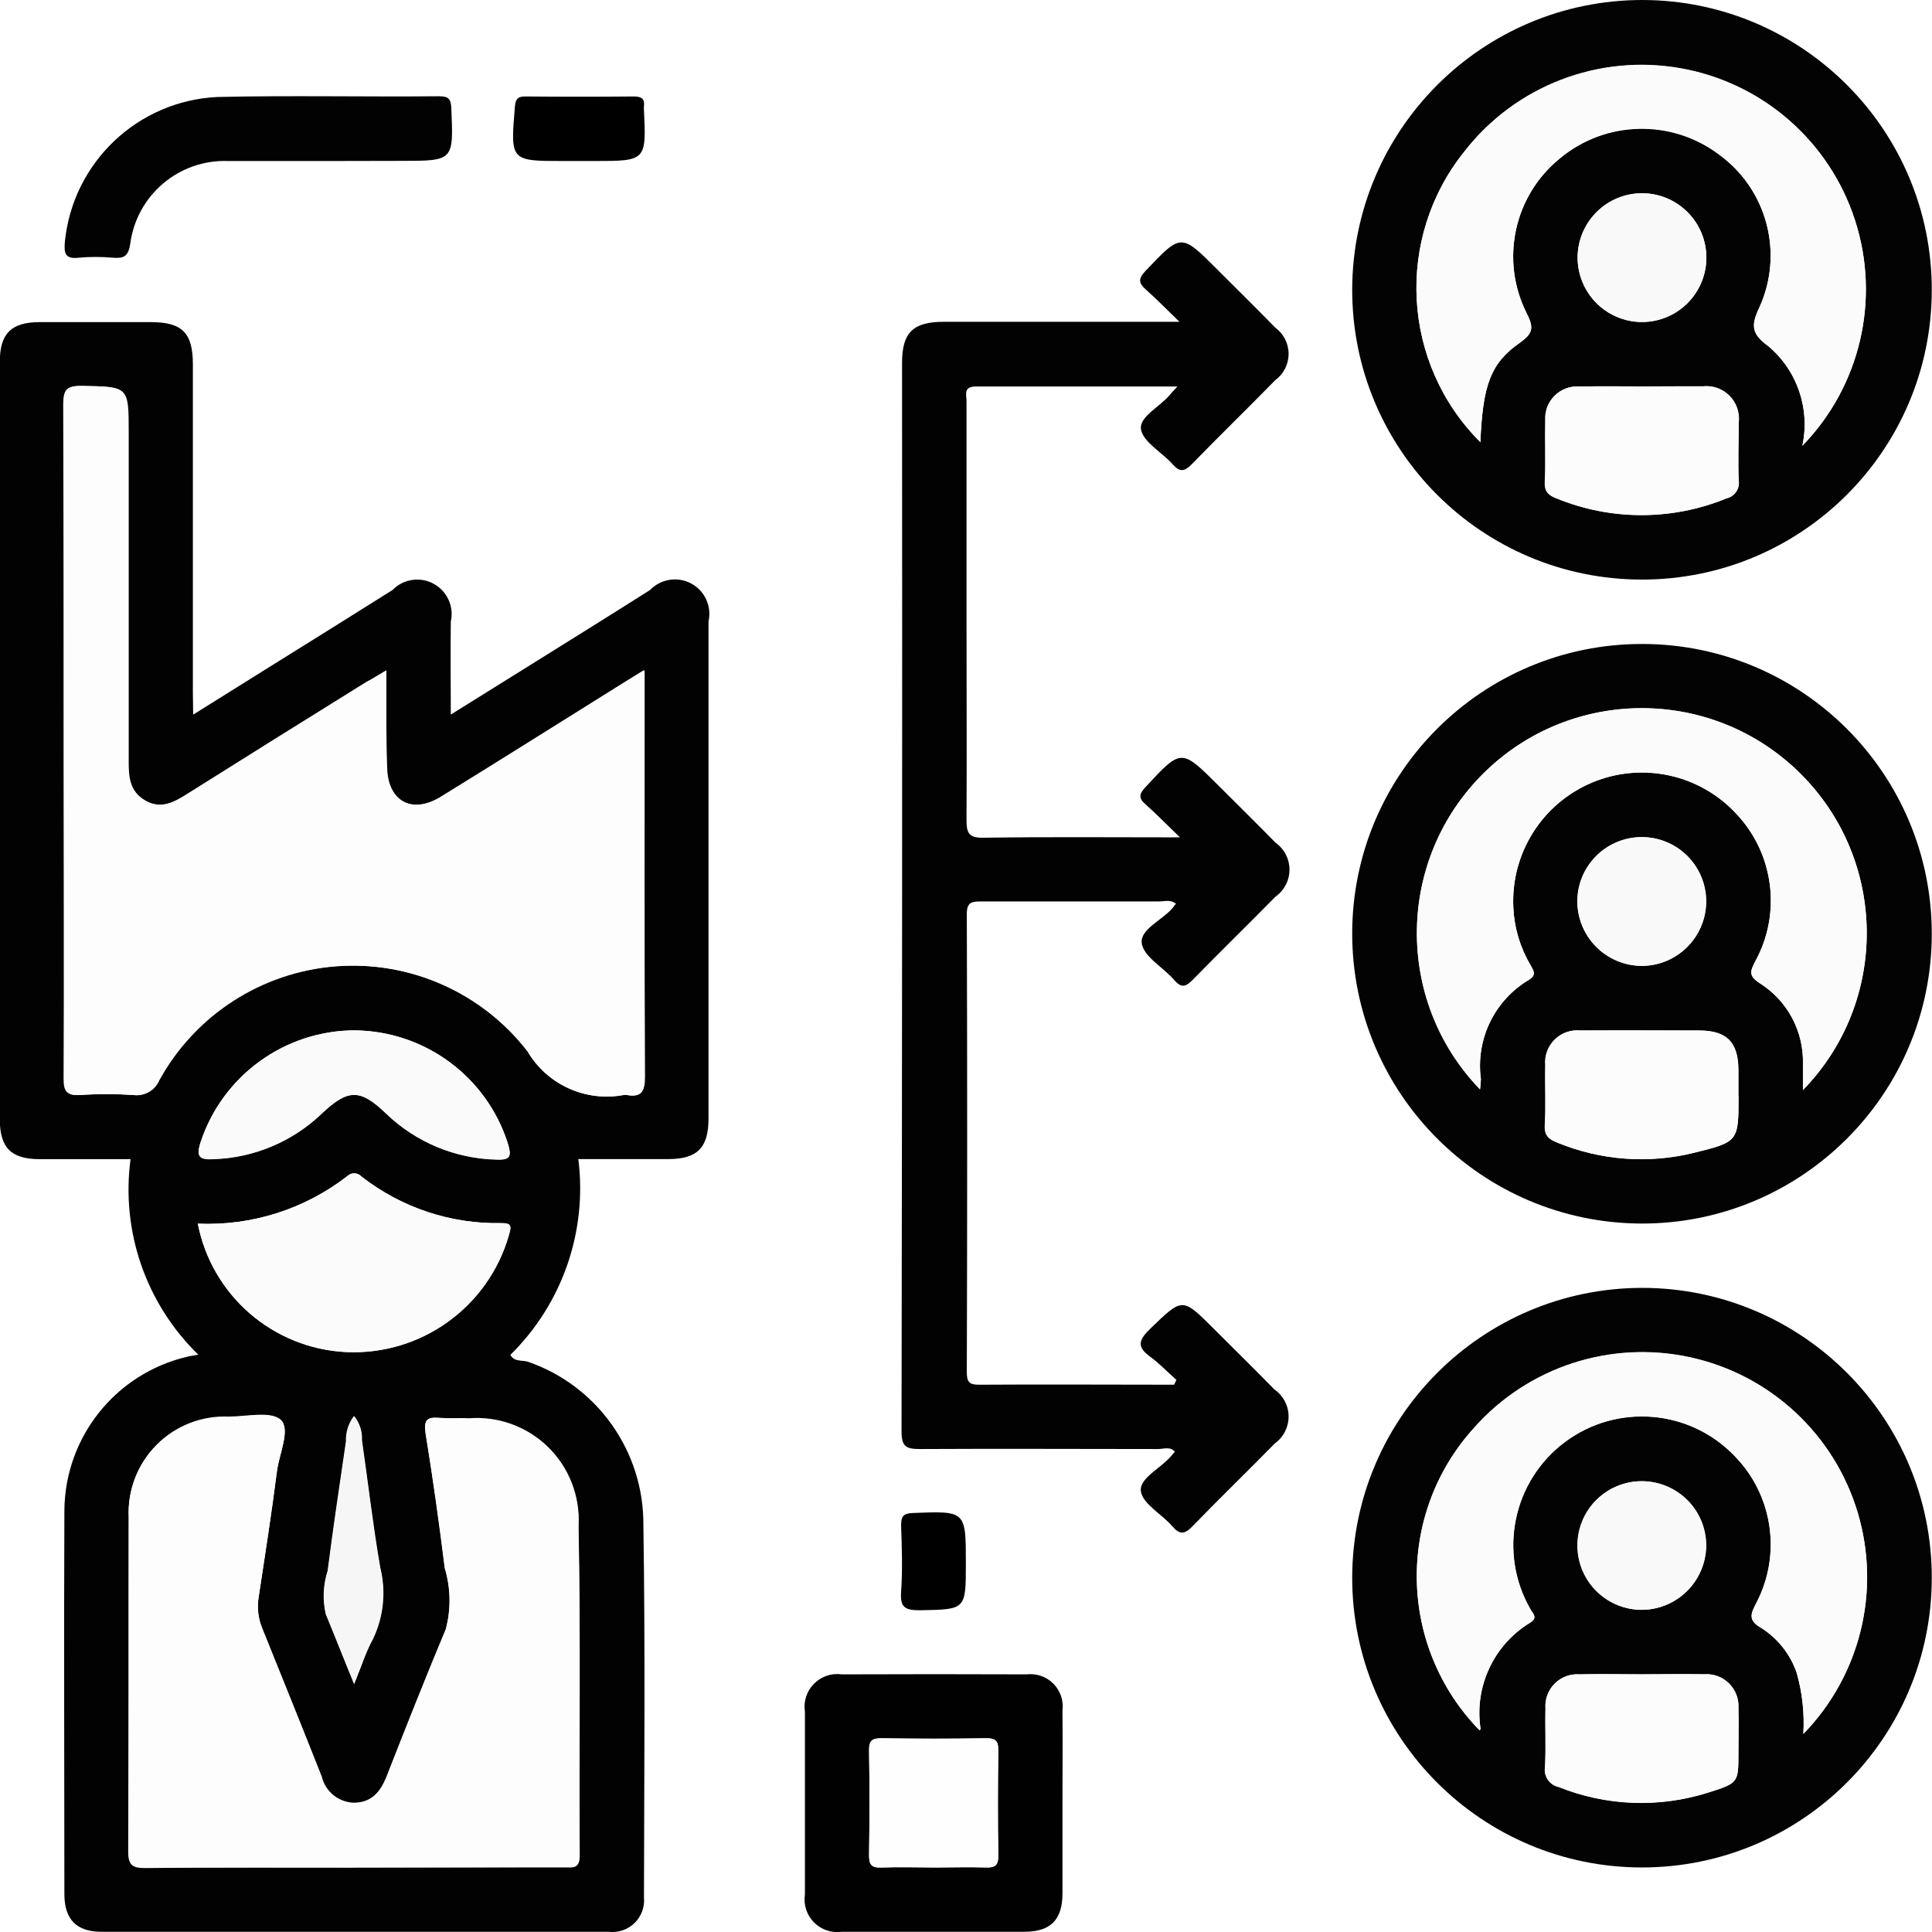
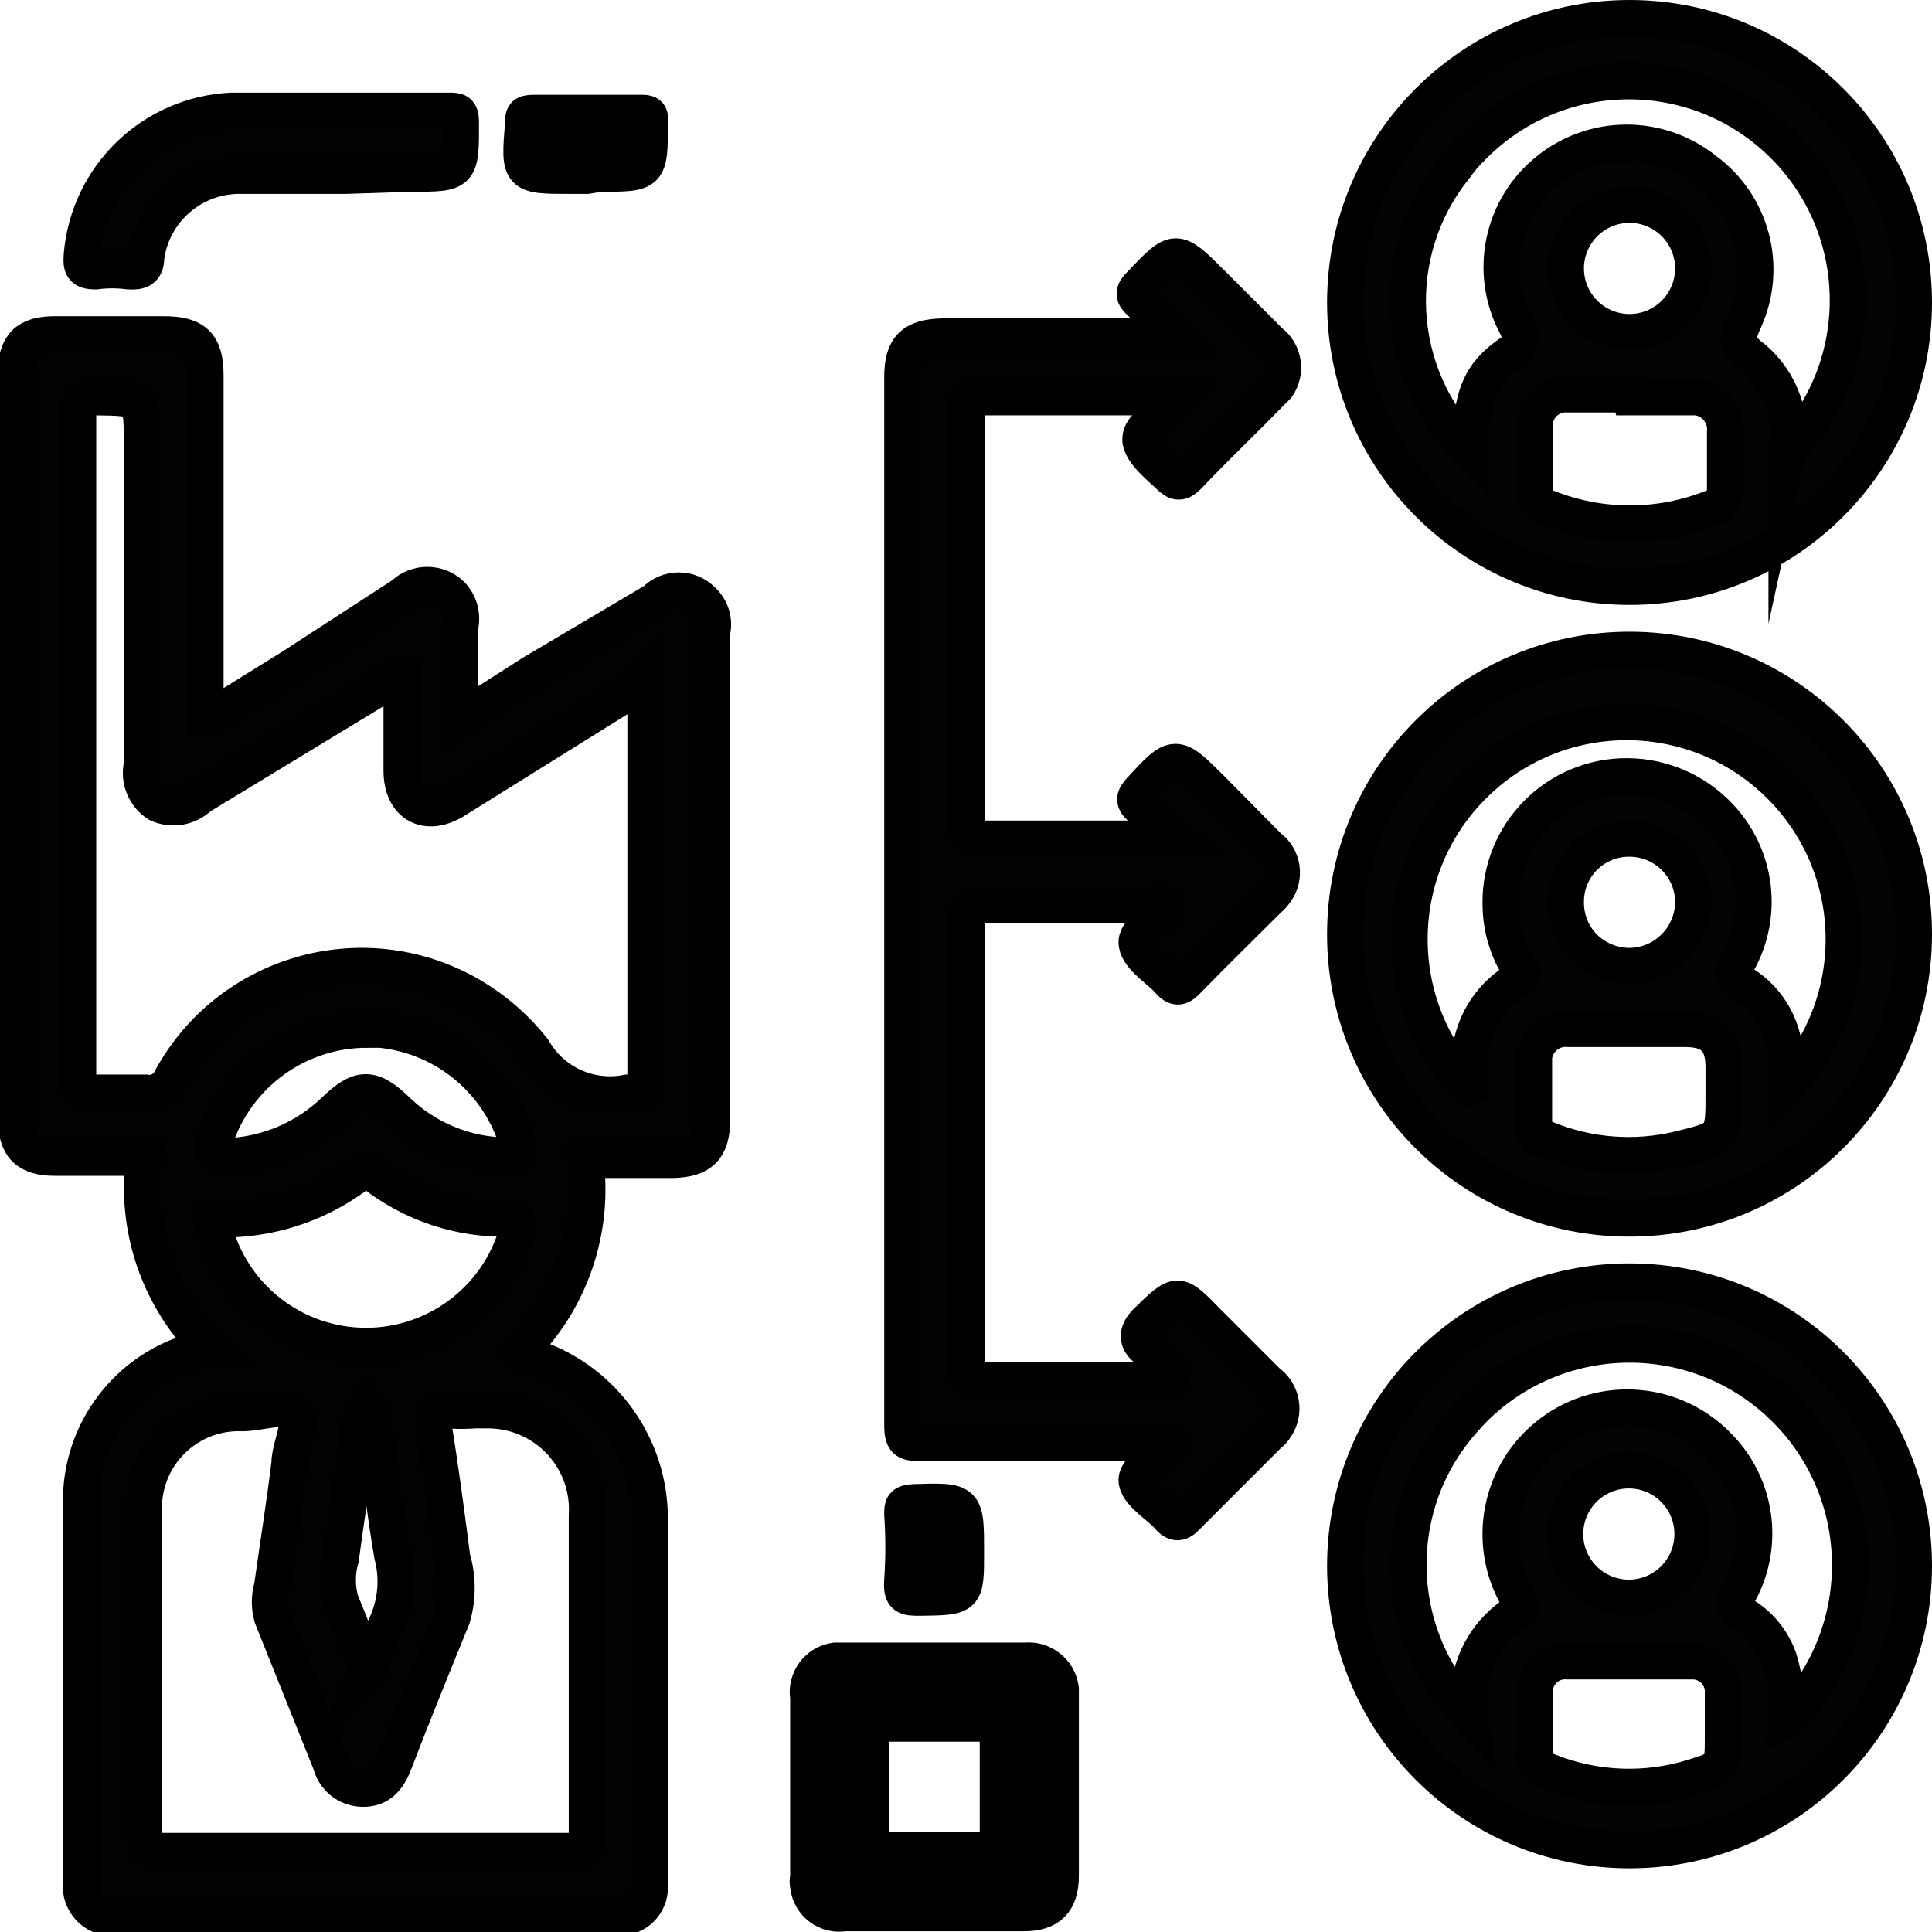
- <svg xmlns="http://www.w3.org/2000/svg" width="26.19" height="26.194" viewBox="0 0 26.19 26.194">
-   <g id="Group_18558" data-name="Group 18558" transform="translate(-273 -887.806)">
-     <g id="Group_18318" data-name="Group 18318" transform="translate(154.952 646.134)">
-       <path id="Path_75128" data-name="Path 75128" d="M120.667,306.849l1.157-.723c.516-.322,1.032-.642,1.546-.967a.467.467,0,0,1,.79.428c-.006.406,0,.811,0,1.261l1.019-.635c.562-.351,1.125-.7,1.684-1.055a.467.467,0,0,1,.791.428q0,3.37,0,6.739c0,.395-.151.548-.54.55-.408,0-.816,0-1.225,0a3.167,3.167,0,0,1-.921,2.654c.053.1.159.068.239.094a2.325,2.325,0,0,1,1.564,2.214c.026,1.682.011,3.365.008,5.047a.43.43,0,0,1-.483.467q-3.437,0-6.875,0c-.335,0-.5-.168-.5-.51,0-1.737-.008-3.474,0-5.211a2.157,2.157,0,0,1,1.66-2.074c.039-.011.08-.015.156-.029a3.12,3.12,0,0,1-.919-2.651c-.415,0-.822,0-1.23,0-.39,0-.543-.154-.543-.546q0-5.129,0-10.258c0-.391.153-.543.543-.545q.75,0,1.5,0c.429,0,.574.144.575.569q0,2.224,0,4.447Zm2.619-.6c-.111.066-.187.11-.261.157q-1.212.756-2.423,1.514c-.183.115-.361.219-.58.095s-.23-.325-.229-.543q0-2.223,0-4.446c0-.631,0-.621-.627-.633-.206,0-.252.05-.25.252.009,1.628.005,3.255.005,4.883,0,1.418,0,2.837,0,4.255,0,.177.042.236.222.223a5.649,5.649,0,0,1,.709,0,.333.333,0,0,0,.357-.2,3,3,0,0,1,5-.39,1.239,1.239,0,0,0,1.306.589.085.085,0,0,1,.027,0c.2.04.252-.044.251-.247-.009-1.737-.005-3.473-.005-5.21v-.3l-.283.175c-.823.514-1.645,1.031-2.471,1.541-.4.245-.732.057-.737-.407C123.282,307.137,123.286,306.719,123.286,306.25Zm-.444,16.23q1.432,0,2.863,0c.111,0,.2.02.2-.156-.008-1.491.014-2.982-.016-4.472a1.381,1.381,0,0,0-1.486-1.455c-.136,0-.274.006-.409-.008-.16-.016-.2.031-.178.2.1.61.185,1.221.261,1.833a1.526,1.526,0,0,1,.014.831c-.277.66-.54,1.325-.8,1.991-.084.213-.206.368-.451.365a.461.461,0,0,1-.432-.353c-.266-.674-.537-1.346-.809-2.018a.785.785,0,0,1-.045-.426c.087-.565.175-1.131.247-1.7.031-.239.188-.564.053-.693s-.464-.047-.709-.045a1.3,1.3,0,0,0-1.353,1.358c0,1.509,0,3.018-.006,4.527,0,.2.064.231.244.229C120.97,322.475,121.906,322.48,122.842,322.48Zm-2.112-8.729a2.156,2.156,0,0,0,2.006,1.741,2.19,2.19,0,0,0,2.212-1.586c.027-.106.048-.164-.1-.162a2.986,2.986,0,0,1-1.9-.632.132.132,0,0,0-.19-.006A3.087,3.087,0,0,1,120.73,313.751Zm2.136-2.621a2.207,2.207,0,0,0-2.1,1.527c-.063.2,0,.229.173.221a2.223,2.223,0,0,0,1.472-.618c.358-.338.52-.339.872,0a2.231,2.231,0,0,0,1.5.624c.191.008.2-.051.151-.217A2.2,2.2,0,0,0,122.866,311.13Zm-.017,8.862c.1-.244.158-.434.25-.607a1.441,1.441,0,0,0,.1-.972c-.1-.573-.165-1.151-.248-1.726a.479.479,0,0,0-.105-.326.53.53,0,0,0-.108.343c-.085.584-.174,1.168-.248,1.753a1.105,1.105,0,0,0-.026.588C122.587,319.339,122.7,319.633,122.849,319.992Z" transform="translate(0 -55.488)" fill="#020202" />
-       <path id="Path_75129" data-name="Path 75129" d="M289.3,302.194c-.12-.107-.233-.225-.363-.32-.188-.137-.135-.235.008-.374.438-.423.432-.428.854-.007.276.277.556.55.829.83a.448.448,0,0,1,.006.732c-.369.377-.749.743-1.115,1.122-.107.111-.173.12-.276,0-.142-.165-.4-.3-.425-.474s.267-.309.407-.473l.054-.064c-.067-.073-.154-.035-.227-.035-1.073,0-2.146-.006-3.219,0-.187,0-.261-.02-.26-.242q.012-7.243.007-14.486c0-.408.149-.554.561-.555h3.2c-.181-.175-.311-.309-.45-.432-.1-.088-.117-.146-.011-.257.485-.51.48-.514.97-.024.263.264.53.525.79.792a.441.441,0,0,1,0,.712c-.375.384-.76.757-1.134,1.142-.1.1-.161.107-.256,0-.144-.163-.4-.3-.43-.473s.26-.309.394-.473c.02-.025.043-.049.1-.11-.941,0-1.837,0-2.732,0-.175,0-.128.113-.128.2q0,1.459,0,2.919c0,.918.005,1.837,0,2.755,0,.182.03.247.231.244.861-.013,1.723-.005,2.663-.005-.186-.179-.321-.318-.465-.446-.1-.086-.091-.141,0-.238.484-.521.481-.524.989-.016.257.257.517.512.771.772a.448.448,0,0,1,0,.732c-.37.376-.747.744-1.116,1.121-.091.093-.153.13-.256.01-.147-.172-.415-.314-.441-.5s.271-.309.414-.472c.016-.019.03-.04.049-.064-.076-.061-.159-.029-.235-.03-.8,0-1.6,0-2.4,0-.118,0-.2,0-.2.165q.01,3.11,0,6.22c0,.131.036.168.167.167.881-.006,1.762,0,2.643,0Z" transform="translate(-155.302 -41.813)" fill="#020202" />
-       <path id="Path_75130" data-name="Path 75130" d="M373.387,241.672a3.929,3.929,0,1,1-3.936,3.928A3.936,3.936,0,0,1,373.387,241.672Zm2.168,6.04a3.042,3.042,0,1,0-4.584-3.986,2.953,2.953,0,0,0,.218,3.938c.032-.771.136-1.071.537-1.35.18-.125.188-.2.089-.4a1.714,1.714,0,0,1,.448-2.095,1.738,1.738,0,0,1,2.167-.051,1.694,1.694,0,0,1,.542,2.069c-.117.247-.109.357.122.526A1.384,1.384,0,0,1,375.555,247.712Zm-2.172-.8c-.282,0-.564-.005-.845,0a.431.431,0,0,0-.466.456c-.008.281.007.564-.006.845-.006.129.056.175.156.214a3.041,3.041,0,0,0,2.309,0,.212.212,0,0,0,.162-.237c-.012-.263,0-.527,0-.79a.442.442,0,0,0-.487-.491C373.929,246.907,373.656,246.911,373.383,246.911Zm-.876-1.761a.873.873,0,1,0,.872-.859A.879.879,0,0,0,372.507,245.15Z" transform="translate(-233.07)" fill="#030303" />
-       <path id="Path_75131" data-name="Path 75131" d="M369.451,365.318a3.929,3.929,0,1,1,3.926,3.938A3.935,3.935,0,0,1,369.451,365.318Zm1.733,2.122a1.237,1.237,0,0,0,.012-.142,1.355,1.355,0,0,1,.649-1.345c.108-.066.067-.121.024-.2a1.682,1.682,0,0,1-.233-.774,1.745,1.745,0,0,1,3.025-1.276,1.713,1.713,0,0,1,.254,2c-.067.13-.094.194.062.295a1.253,1.253,0,0,1,.585,1.1c0,.1,0,.2,0,.346a3.049,3.049,0,1,0-4.377-.009Zm3.5.082c0-.118,0-.236,0-.354,0-.373-.158-.528-.531-.53-.536,0-1.072,0-1.608,0a.435.435,0,0,0-.478.472c-.006.272.009.546-.006.818-.007.141.062.188.171.231a2.984,2.984,0,0,0,1.842.139C374.689,368.146,374.689,368.146,374.689,367.522Zm-1.31-1.759a.873.873,0,1,0-.872-.887A.88.88,0,0,0,373.379,365.763Z" transform="translate(-233.07 -110.995)" fill="#030303" />
-       <path id="Path_75132" data-name="Path 75132" d="M373.385,481.123a3.929,3.929,0,1,1-3.934,3.93A3.936,3.936,0,0,1,373.385,481.123Zm2.183,6.044a3.048,3.048,0,1,0-4.464-4.149,2.991,2.991,0,0,0,.072,4.1c.005-.006.015-.012.015-.018a1.432,1.432,0,0,1,.676-1.443c.106-.062.033-.121,0-.179a1.744,1.744,0,0,1,2.775-2.071,1.714,1.714,0,0,1,.285,1.992c-.079.151-.106.229.072.334a1.171,1.171,0,0,1,.479.61A2.5,2.5,0,0,1,375.568,487.167Zm-2.19-.805c-.282,0-.564-.006-.845,0a.431.431,0,0,0-.461.461c-.007.263.008.528-.006.79a.239.239,0,0,0,.185.276,3.005,3.005,0,0,0,2.026.076c.411-.13.411-.13.411-.546,0-.2.005-.4,0-.6a.433.433,0,0,0-.464-.458C373.942,486.356,373.66,486.362,373.378,486.362Zm.874-1.74a.872.872,0,1,0-.893.866A.88.88,0,0,0,374.252,484.622Z" transform="translate(-233.07 -221.99)" fill="#030303" />
-       <path id="Path_75133" data-name="Path 75133" d="M271.17,554.685c0,.409,0,.817,0,1.226,0,.357-.161.519-.513.52q-1.239,0-2.479,0a.443.443,0,0,1-.5-.505q0-1.239,0-2.479a.443.443,0,0,1,.5-.506q1.253-.005,2.506,0a.438.438,0,0,1,.486.491C271.174,553.849,271.17,554.267,271.17,554.685Zm-1.721.874c.227,0,.455-.007.682,0,.128.005.172-.03.169-.164-.008-.473-.007-.945,0-1.418,0-.128-.03-.172-.165-.169-.472.008-.945.007-1.418,0-.128,0-.172.03-.169.165.008.473.007.945,0,1.418,0,.128.03.175.165.169C268.958,555.551,269.2,555.559,269.449,555.559Z" transform="translate(-138.717 -288.568)" fill="#010101" />
-       <path id="Path_75134" data-name="Path 75134" d="M133.623,260.452c-.454,0-.908,0-1.362,0a1.291,1.291,0,0,0-1.327,1.122c-.027.178-.093.2-.236.189a2.608,2.608,0,0,0-.463,0c-.192.023-.2-.07-.187-.22a2.182,2.182,0,0,1,2.066-1.959c1-.023,2,0,3-.01.123,0,.168.024.173.161.03.715.035.715-.68.715Z" transform="translate(-11.12 -16.597)" fill="#020202" />
-       <path id="Path_75135" data-name="Path 75135" d="M214.34,260.481h-.218c-.722,0-.719,0-.658-.737.009-.1.035-.139.14-.138q.736.007,1.472,0c.107,0,.152.033.137.139a.149.149,0,0,0,0,.027c.034.709.034.709-.682.709Z" transform="translate(-88.435 -16.626)" />
-       <path id="Path_75136" data-name="Path 75136" d="M286.435,523.547c0,.632,0,.623-.625.635-.2,0-.268-.04-.253-.249.021-.3.011-.6,0-.9,0-.128.031-.165.164-.17C286.435,522.836,286.435,522.831,286.435,523.547Z" transform="translate(-155.292 -260.678)" />
-       <path id="Path_75137" data-name="Path 75137" d="M134.324,317.286c0,.469,0,.888,0,1.306.005.464.339.652.737.407.826-.509,1.648-1.027,2.471-1.541l.283-.175v.3c0,1.737,0,3.473.005,5.21,0,.2-.046.287-.251.247a.084.084,0,0,0-.027,0,1.239,1.239,0,0,1-1.306-.589,3,3,0,0,0-5,.39.333.333,0,0,1-.357.2,5.643,5.643,0,0,0-.709,0c-.181.013-.223-.047-.222-.223.007-1.418,0-2.837,0-4.255,0-1.628,0-3.255-.005-4.882,0-.2.045-.256.25-.252.627.013.627,0,.627.634q0,2.223,0,4.446c0,.218.013.421.229.543s.4.02.58-.095q1.209-.761,2.423-1.514C134.137,317.4,134.213,317.353,134.324,317.286Z" transform="translate(-11.038 -66.525)" fill="#fdfdfd" />
-       <path id="Path_75138" data-name="Path 75138" d="M144.977,510.872c-.936,0-1.873,0-2.809,0-.18,0-.246-.028-.244-.229.01-1.509,0-3.018.006-4.527a1.3,1.3,0,0,1,1.353-1.358c.244,0,.577-.08.709.045s-.022.455-.053.693c-.073.567-.161,1.133-.247,1.7a.785.785,0,0,0,.045.426c.271.672.543,1.344.809,2.018a.461.461,0,0,0,.432.353c.245,0,.368-.152.451-.365.262-.666.525-1.331.8-1.991a1.526,1.526,0,0,0-.014-.831c-.075-.613-.165-1.224-.261-1.833-.026-.165.018-.212.178-.2.135.014.272,0,.409.008a1.381,1.381,0,0,1,1.486,1.455c.03,1.49.007,2.982.016,4.472,0,.176-.092.157-.2.156Q146.409,510.87,144.977,510.872Z" transform="translate(-22.135 -243.88)" fill="#fdfdfd" />
-       <path id="Path_75139" data-name="Path 75139" d="M154.828,460.51a3.087,3.087,0,0,0,2.028-.645.132.132,0,0,1,.19.006,2.986,2.986,0,0,0,1.9.632c.151,0,.13.056.1.162a2.189,2.189,0,0,1-2.212,1.586A2.156,2.156,0,0,1,154.828,460.51Z" transform="translate(-34.098 -202.248)" fill="#fbfbfb" />
-       <path id="Path_75140" data-name="Path 75140" d="M157.119,433.236a2.2,2.2,0,0,1,2.067,1.532c.051.166.04.224-.151.217a2.231,2.231,0,0,1-1.5-.624c-.352-.335-.514-.334-.872,0a2.222,2.222,0,0,1-1.472.618c-.177.008-.236-.021-.173-.221A2.207,2.207,0,0,1,157.119,433.236Z" transform="translate(-34.253 -177.594)" fill="#fafafa" />
-       <path id="Path_75141" data-name="Path 75141" d="M178.6,508.607c-.144-.359-.261-.653-.381-.946a1.106,1.106,0,0,1,.026-.588c.075-.586.163-1.169.248-1.753a.53.53,0,0,1,.108-.343.479.479,0,0,1,.105.326c.083.575.149,1.153.248,1.726a1.44,1.44,0,0,1-.1.972C178.758,508.173,178.7,508.363,178.6,508.607Z" transform="translate(-55.75 -244.104)" fill="#f6f6f6" />
-       <path id="Path_75142" data-name="Path 75142" d="M386.682,258.838a1.384,1.384,0,0,0-.461-1.344c-.231-.169-.239-.279-.122-.526a1.694,1.694,0,0,0-.542-2.069,1.738,1.738,0,0,0-2.167.051,1.714,1.714,0,0,0-.448,2.095c.1.192.091.271-.089.4-.4.279-.505.579-.537,1.35a2.953,2.953,0,0,1-.218-3.938,3.042,3.042,0,1,1,4.584,3.986Z" transform="translate(-244.197 -11.126)" fill="#fbfbfb" />
-       <path id="Path_75143" data-name="Path 75143" d="M406.628,313.49c.273,0,.545,0,.818,0a.442.442,0,0,1,.487.491c0,.263-.007.527,0,.79a.212.212,0,0,1-.162.237,3.041,3.041,0,0,1-2.309,0c-.1-.04-.161-.086-.156-.214.013-.281,0-.563.006-.845a.431.431,0,0,1,.466-.456C406.065,313.484,406.346,313.49,406.628,313.49Z" transform="translate(-266.315 -66.579)" fill="#fcfcfc" />
-       <path id="Path_75144" data-name="Path 75144" d="M411.359,278.455a.873.873,0,1,1,.872.887A.876.876,0,0,1,411.359,278.455Z" transform="translate(-271.922 -33.304)" fill="#f9f9f9" />
-       <path id="Path_75145" data-name="Path 75145" d="M382.356,378.558a3.05,3.05,0,1,1,4.378.009c0-.143,0-.245,0-.346a1.253,1.253,0,0,0-.585-1.105c-.156-.1-.129-.165-.062-.295a1.713,1.713,0,0,0-.254-2,1.745,1.745,0,0,0-3.025,1.276,1.682,1.682,0,0,0,.233.774c.043.075.085.13-.024.2a1.355,1.355,0,0,0-.649,1.345A1.246,1.246,0,0,1,382.356,378.558Z" transform="translate(-244.242 -122.114)" fill="#fbfbfb" />
-       <path id="Path_75146" data-name="Path 75146" d="M407.928,434.1c0,.624,0,.625-.61.776a2.984,2.984,0,0,1-1.842-.139c-.109-.042-.178-.09-.171-.231.014-.272,0-.545.006-.818a.435.435,0,0,1,.478-.472c.536-.006,1.072,0,1.608,0,.373,0,.526.157.531.53C407.929,433.862,407.928,433.98,407.928,434.1Z" transform="translate(-266.309 -177.572)" fill="#fcfcfc" />
-       <path id="Path_75147" data-name="Path 75147" d="M412.231,399.066a.873.873,0,1,1,.873-.859A.879.879,0,0,1,412.231,399.066Z" transform="translate(-271.922 -144.299)" fill="#f9f9f9" />
-       <path id="Path_75148" data-name="Path 75148" d="M386.692,498.287a2.5,2.5,0,0,0-.089-.82,1.171,1.171,0,0,0-.479-.61c-.179-.1-.151-.183-.072-.334a1.714,1.714,0,0,0-.285-1.992,1.743,1.743,0,0,0-2.775,2.071c.033.057.1.116,0,.179a1.432,1.432,0,0,0-.676,1.443c0,.006-.01.012-.015.018a2.991,2.991,0,0,1-.072-4.1,3.048,3.048,0,1,1,4.464,4.149Z" transform="translate(-244.194 -233.11)" fill="#fbfbfb" />
-       <path id="Path_75149" data-name="Path 75149" d="M406.617,552.94c.282,0,.564-.006.845,0a.433.433,0,0,1,.464.458c.007.2,0,.4,0,.6,0,.415,0,.416-.411.546a3.005,3.005,0,0,1-2.026-.076.24.24,0,0,1-.185-.276c.014-.263,0-.527.006-.79a.431.431,0,0,1,.461-.461C406.054,552.934,406.336,552.94,406.617,552.94Z" transform="translate(-266.309 -288.567)" fill="#fcfcfc" />
-       <path id="Path_75150" data-name="Path 75150" d="M413.1,517.924a.872.872,0,1,1-.852-.879A.88.88,0,0,1,413.1,517.924Z" transform="translate(-271.923 -255.291)" fill="#f9f9f9" />
-       <path id="Path_75151" data-name="Path 75151" d="M280.525,566.64c-.245,0-.491-.008-.736,0-.135.006-.167-.041-.165-.169.007-.473.008-.945,0-1.418,0-.134.041-.166.169-.165q.709.011,1.418,0c.135,0,.167.041.165.169-.007.473-.008.945,0,1.418,0,.134-.041.17-.169.165C280.98,566.633,280.752,566.64,280.525,566.64Z" transform="translate(-149.793 -299.649)" fill="#fefefe" />
-     </g>
+ <svg xmlns="http://www.w3.org/2000/svg" id="Layer_1" data-name="Layer 1" viewBox="0 0 26.69 26.7">
+   <defs>
+     <style>.cls-1{fill:#020202;}.cls-1,.cls-2,.cls-3,.cls-4{stroke:#000;stroke-miterlimit:10;stroke-width:0.5px;}.cls-2{fill:#030303;}.cls-3{fill:#010101;}</style>
+   </defs>
+   <g id="Group_18318" data-name="Group 18318">
+     <path id="Path_75128" data-name="Path 75128" class="cls-1" d="M34.11,9.59l1.16-.72,1.54-1a.48.48,0,0,1,.67,0,.48.48,0,0,1,.12.44V9.59l1-.64,1.69-1a.46.46,0,0,1,.66,0,.45.45,0,0,1,.13.44v6.74c0,.39-.15.54-.54.55H39.33a3.12,3.12,0,0,1-.92,2.65c.06.1.16.07.24.09a2.35,2.35,0,0,1,1.57,2.22c0,1.68,0,3.36,0,5.05a.42.42,0,0,1-.38.46.17.17,0,0,1-.1,0H32.87a.44.44,0,0,1-.51-.38.62.62,0,0,1,0-.13c0-1.73,0-3.47,0-5.21A2.15,2.15,0,0,1,34,18.3l.15,0a3.12,3.12,0,0,1-.92-2.65H32c-.39,0-.54-.16-.54-.55V4.81c0-.39.15-.54.54-.54h1.5c.43,0,.58.14.58.57V9.59ZM36.73,9l-.26.16L34,10.66a.52.52,0,0,1-.58.1.51.51,0,0,1-.22-.54V5.77c0-.63,0-.62-.63-.63-.21,0-.25.05-.25.25,0,1.63,0,3.26,0,4.88v4.26c0,.18,0,.24.22.22h.71a.33.33,0,0,0,.36-.2,3,3,0,0,1,4.07-1.18,3.08,3.08,0,0,1,.93.79,1.22,1.22,0,0,0,1.3.59h0c.2,0,.25,0,.25-.25,0-1.73,0-3.47,0-5.21V9L40,9.17l-2.47,1.54c-.4.25-.74.06-.74-.41s0-.83,0-1.3Zm-.44,16.23h2.86c.11,0,.2,0,.2-.16,0-1.49,0-3,0-4.47A1.37,1.37,0,0,0,38,19.14h-.19a2.67,2.67,0,0,1-.4,0c-.16,0-.2,0-.18.2.1.61.18,1.22.26,1.84a1.46,1.46,0,0,1,0,.83c-.27.66-.54,1.32-.8,2-.08.21-.2.37-.45.36a.46.46,0,0,1-.43-.35L35,22a.75.75,0,0,1,0-.42c.08-.57.17-1.13.24-1.7,0-.24.19-.57.06-.7s-.47,0-.71,0a1.31,1.31,0,0,0-1.36,1.24V25c0,.2.06.23.24.23.94,0,1.88,0,2.81,0Zm-2.12-8.73a2.17,2.17,0,0,0,4.22.16c0-.11,0-.17-.1-.17a2.92,2.92,0,0,1-1.9-.63.13.13,0,0,0-.18,0h0a3.08,3.08,0,0,1-2,.64Zm2.14-2.62a2.21,2.21,0,0,0-2.1,1.53c-.06.2,0,.23.17.22A2.27,2.27,0,0,0,35.86,15c.35-.34.52-.34.87,0a2.21,2.21,0,0,0,1.5.62c.19,0,.2,0,.15-.21a2.2,2.2,0,0,0-2.07-1.54Zm0,8.86c.1-.24.16-.43.25-.6a1.44,1.44,0,0,0,.1-1c-.1-.57-.16-1.15-.24-1.72a.55.55,0,0,0-.11-.33.6.6,0,0,0-.11.34c-.08.59-.17,1.17-.25,1.76a1.07,1.07,0,0,0,0,.59c.12.29.23.58.38.94Z" transform="translate(-31.24 0.35)" />
+     <path id="Path_75129" data-name="Path 75129" class="cls-1" d="M47.44,18.61c-.12-.11-.23-.22-.36-.32s-.14-.23,0-.37c.44-.43.43-.43.85,0l.83.83a.45.45,0,0,1,.11.62.36.36,0,0,1-.1.11l-1.12,1.12c-.1.11-.17.12-.27,0s-.4-.3-.43-.47.27-.31.41-.47l.05-.07c-.06-.07-.15,0-.22,0-1.08,0-2.15,0-3.22,0-.19,0-.26,0-.26-.24,0-4.83,0-9.66,0-14.49,0-.41.15-.55.56-.56h3.2L47,3.83c-.1-.09-.11-.14,0-.25.49-.51.48-.52,1,0l.79.79a.45.45,0,0,1,.1.62l-.1.1c-.37.38-.76.75-1.13,1.14-.1.1-.16.1-.26,0S47,5.9,47,5.72s.26-.3.4-.47l.1-.11H44.73c-.18,0-.13.11-.13.2V11c0,.18,0,.24.23.24h2.66L47,10.81c-.1-.09-.09-.14,0-.24.48-.52.48-.52,1,0l.77.78a.44.44,0,0,1,.1.62.52.52,0,0,1-.1.11c-.37.37-.75.74-1.12,1.12-.09.09-.15.13-.26,0s-.41-.31-.44-.5.27-.31.42-.47l0-.07c-.08-.06-.16,0-.24,0H44.8c-.12,0-.2,0-.2.17,0,2.07,0,4.15,0,6.22,0,.13,0,.17.17.17h2.64Z" transform="translate(-31.24 0.35)" />
+     <path id="Path_75130" data-name="Path 75130" class="cls-2" d="M53.76-.1a3.93,3.93,0,1,1-3.93,3.93A3.93,3.93,0,0,1,53.76-.1Zm2.17,6A3,3,0,1,0,51.57,1.7a1.78,1.78,0,0,0-.22.26,2.94,2.94,0,0,0,.21,3.93c0-.77.14-1.07.54-1.35.18-.12.19-.2.09-.4A1.71,1.71,0,0,1,52.64,2,1.73,1.73,0,0,1,54.8,2a1.7,1.7,0,0,1,.55,2.07c-.12.25-.11.36.12.53a1.38,1.38,0,0,1,.46,1.35Zm-2.17-.8h-.85a.43.43,0,0,0-.46.4V5.6c0,.28,0,.56,0,.84,0,.13.06.18.16.22a3.08,3.08,0,0,0,2.31,0,.23.23,0,0,0,.16-.24c0-.26,0-.53,0-.79a.45.45,0,0,0-.39-.49h-.92Zm-.88-1.76a.88.88,0,1,0,.89-.86h0A.88.88,0,0,0,52.88,3.38Z" transform="translate(-31.24 0.35)" />
+     <path id="Path_75131" data-name="Path 75131" class="cls-2" d="M49.83,12.55a3.93,3.93,0,1,1,3.92,3.94,3.92,3.92,0,0,1-3.92-3.94Zm1.73,2.12a.61.61,0,0,0,0-.14,1.35,1.35,0,0,1,.65-1.34c.11-.07.07-.12,0-.2a1.65,1.65,0,0,1-.23-.78,1.74,1.74,0,0,1,1.65-1.83,1.76,1.76,0,0,1,1.38.56,1.71,1.71,0,0,1,.25,2c-.07.13-.09.19.06.3a1.24,1.24,0,0,1,.59,1.1v.34a3,3,0,1,0-4.38,0Zm3.5.09V14.4c0-.37-.16-.53-.53-.53H52.92a.44.44,0,0,0-.48.39v.08c0,.28,0,.55,0,.82s.06.19.17.23a3,3,0,0,0,1.84.14c.61-.15.61-.15.61-.77ZM53.75,13a.89.89,0,0,0,.89-.87.88.88,0,0,0-.88-.89.87.87,0,0,0-.88.87.88.88,0,0,0,.25.63A.9.9,0,0,0,53.75,13Z" transform="translate(-31.24 0.35)" />
+     <path id="Path_75132" data-name="Path 75132" class="cls-2" d="M53.76,17.36a3.93,3.93,0,1,1-3.93,3.93,3.93,3.93,0,0,1,3.93-3.93Zm2.18,6.05a3,3,0,0,0-4.36-4.26l-.1.11a3,3,0,0,0,.07,4.1s0,0,0,0a1.43,1.43,0,0,1,.67-1.44c.11-.07,0-.12,0-.18A1.75,1.75,0,0,1,55,19.65a1.71,1.71,0,0,1,.28,2c-.08.15-.1.23.07.33a1.15,1.15,0,0,1,.48.61,2.33,2.33,0,0,1,.09.83Zm-2.19-.8h-.84a.42.42,0,0,0-.46.4v.06c0,.26,0,.53,0,.79a.24.24,0,0,0,.19.27,3,3,0,0,0,2,.08c.41-.13.41-.13.41-.55,0-.2,0-.4,0-.6a.42.42,0,0,0-.4-.45h-.91Zm.88-1.74a.88.88,0,1,0-.9.86.88.88,0,0,0,.9-.86Z" transform="translate(-31.24 0.35)" />
+     <path id="Path_75133" data-name="Path 75133" class="cls-3" d="M45.9,24.35v1.22c0,.36-.16.52-.51.52H42.91a.43.43,0,0,1-.5-.37.28.28,0,0,1,0-.13V23.11a.44.44,0,0,1,.37-.51h2.63a.45.45,0,0,1,.49.39v1.36Zm-1.72.87h.68c.13,0,.17,0,.17-.16,0-.48,0-.95,0-1.42,0-.13,0-.17-.17-.17q-.7,0-1.41,0c-.13,0-.18,0-.17.16v1.42c0,.13,0,.18.16.17Z" transform="translate(-31.24 0.35)" />
+     <path id="Path_75134" data-name="Path 75134" class="cls-1" d="M36,2.08H34.59a1.3,1.3,0,0,0-1.33,1.13c0,.17-.09.2-.24.19a1.77,1.77,0,0,0-.46,0c-.19,0-.2-.07-.19-.22a2.18,2.18,0,0,1,2.07-2c1,0,2,0,3,0,.12,0,.17,0,.17.16,0,.71,0,.71-.68.71Z" transform="translate(-31.24 0.35)" />
+     <path id="Path_75135" data-name="Path 75135" class="cls-4" d="M39.35,2.08h-.22c-.72,0-.72,0-.66-.73,0-.1,0-.14.14-.14h1.48c.1,0,.15,0,.13.14v0c0,.7,0,.7-.68.7Z" transform="translate(-31.24 0.35)" />
+     <path id="Path_75136" data-name="Path 75136" class="cls-4" d="M44.59,21.1c0,.63,0,.62-.63.63-.2,0-.27,0-.25-.25a6.76,6.76,0,0,0,0-.9c0-.12,0-.16.16-.17C44.59,20.39,44.59,20.38,44.59,21.1Z" transform="translate(-31.24 0.35)" />
  </g>
</svg>
